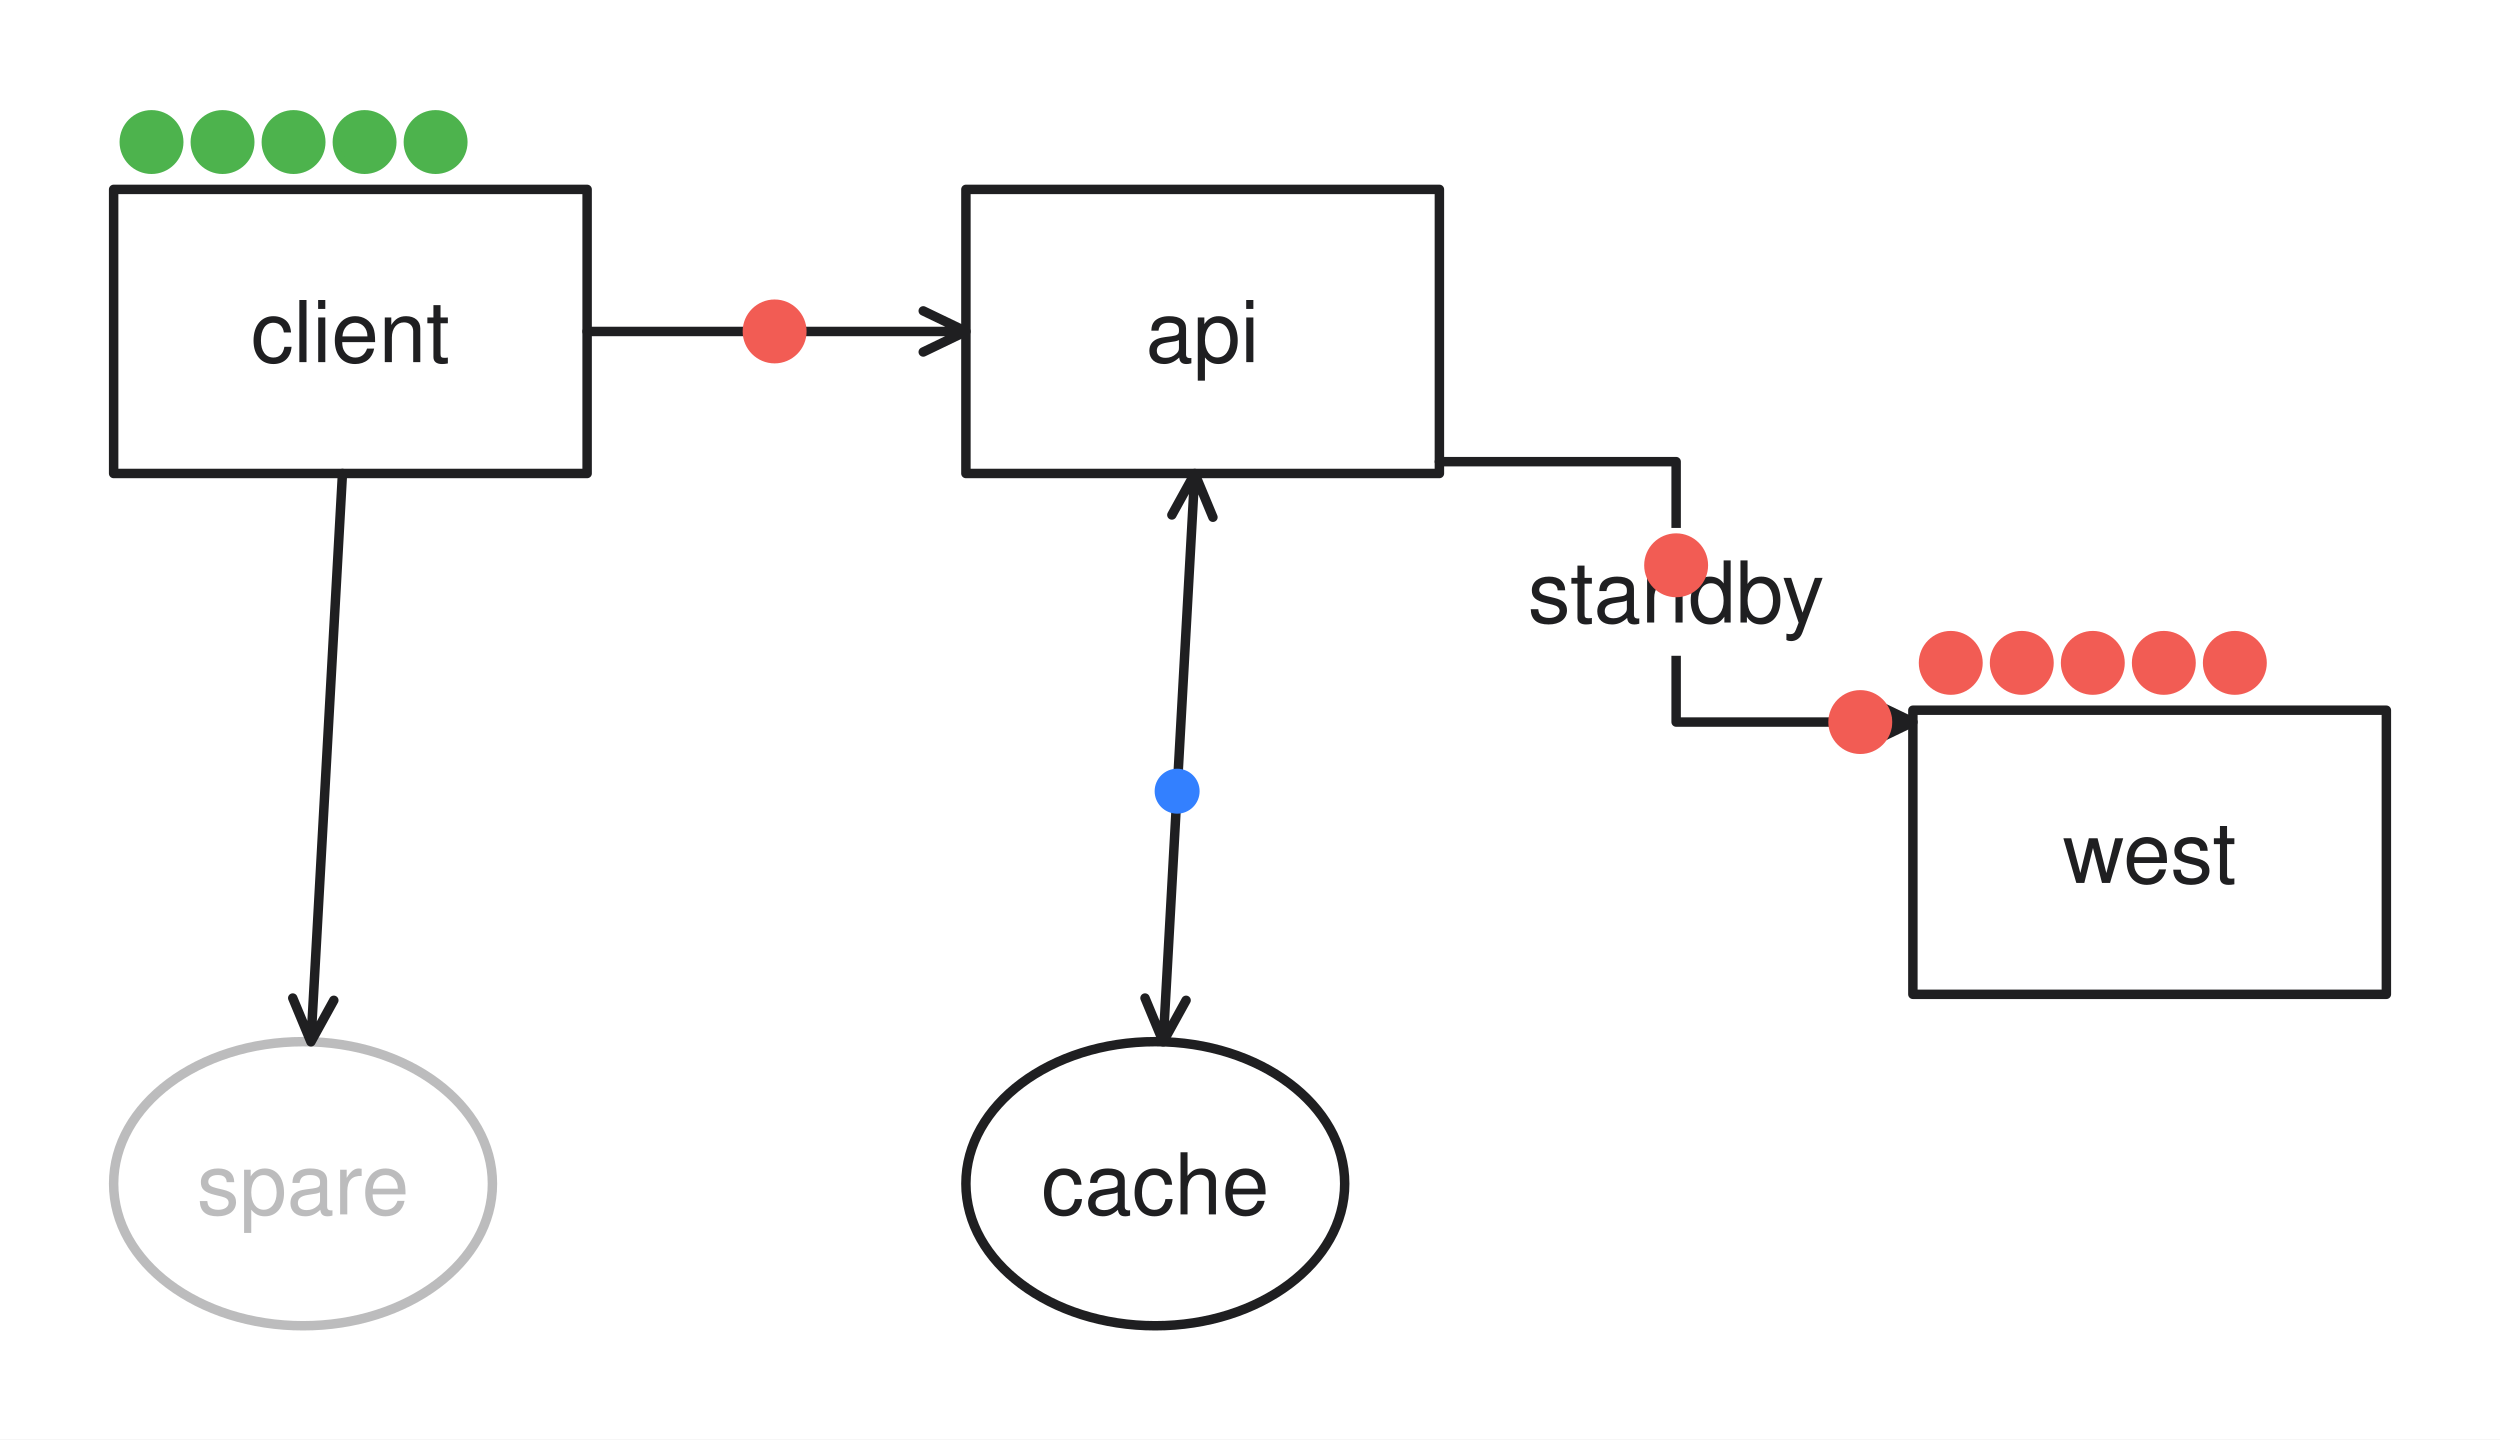
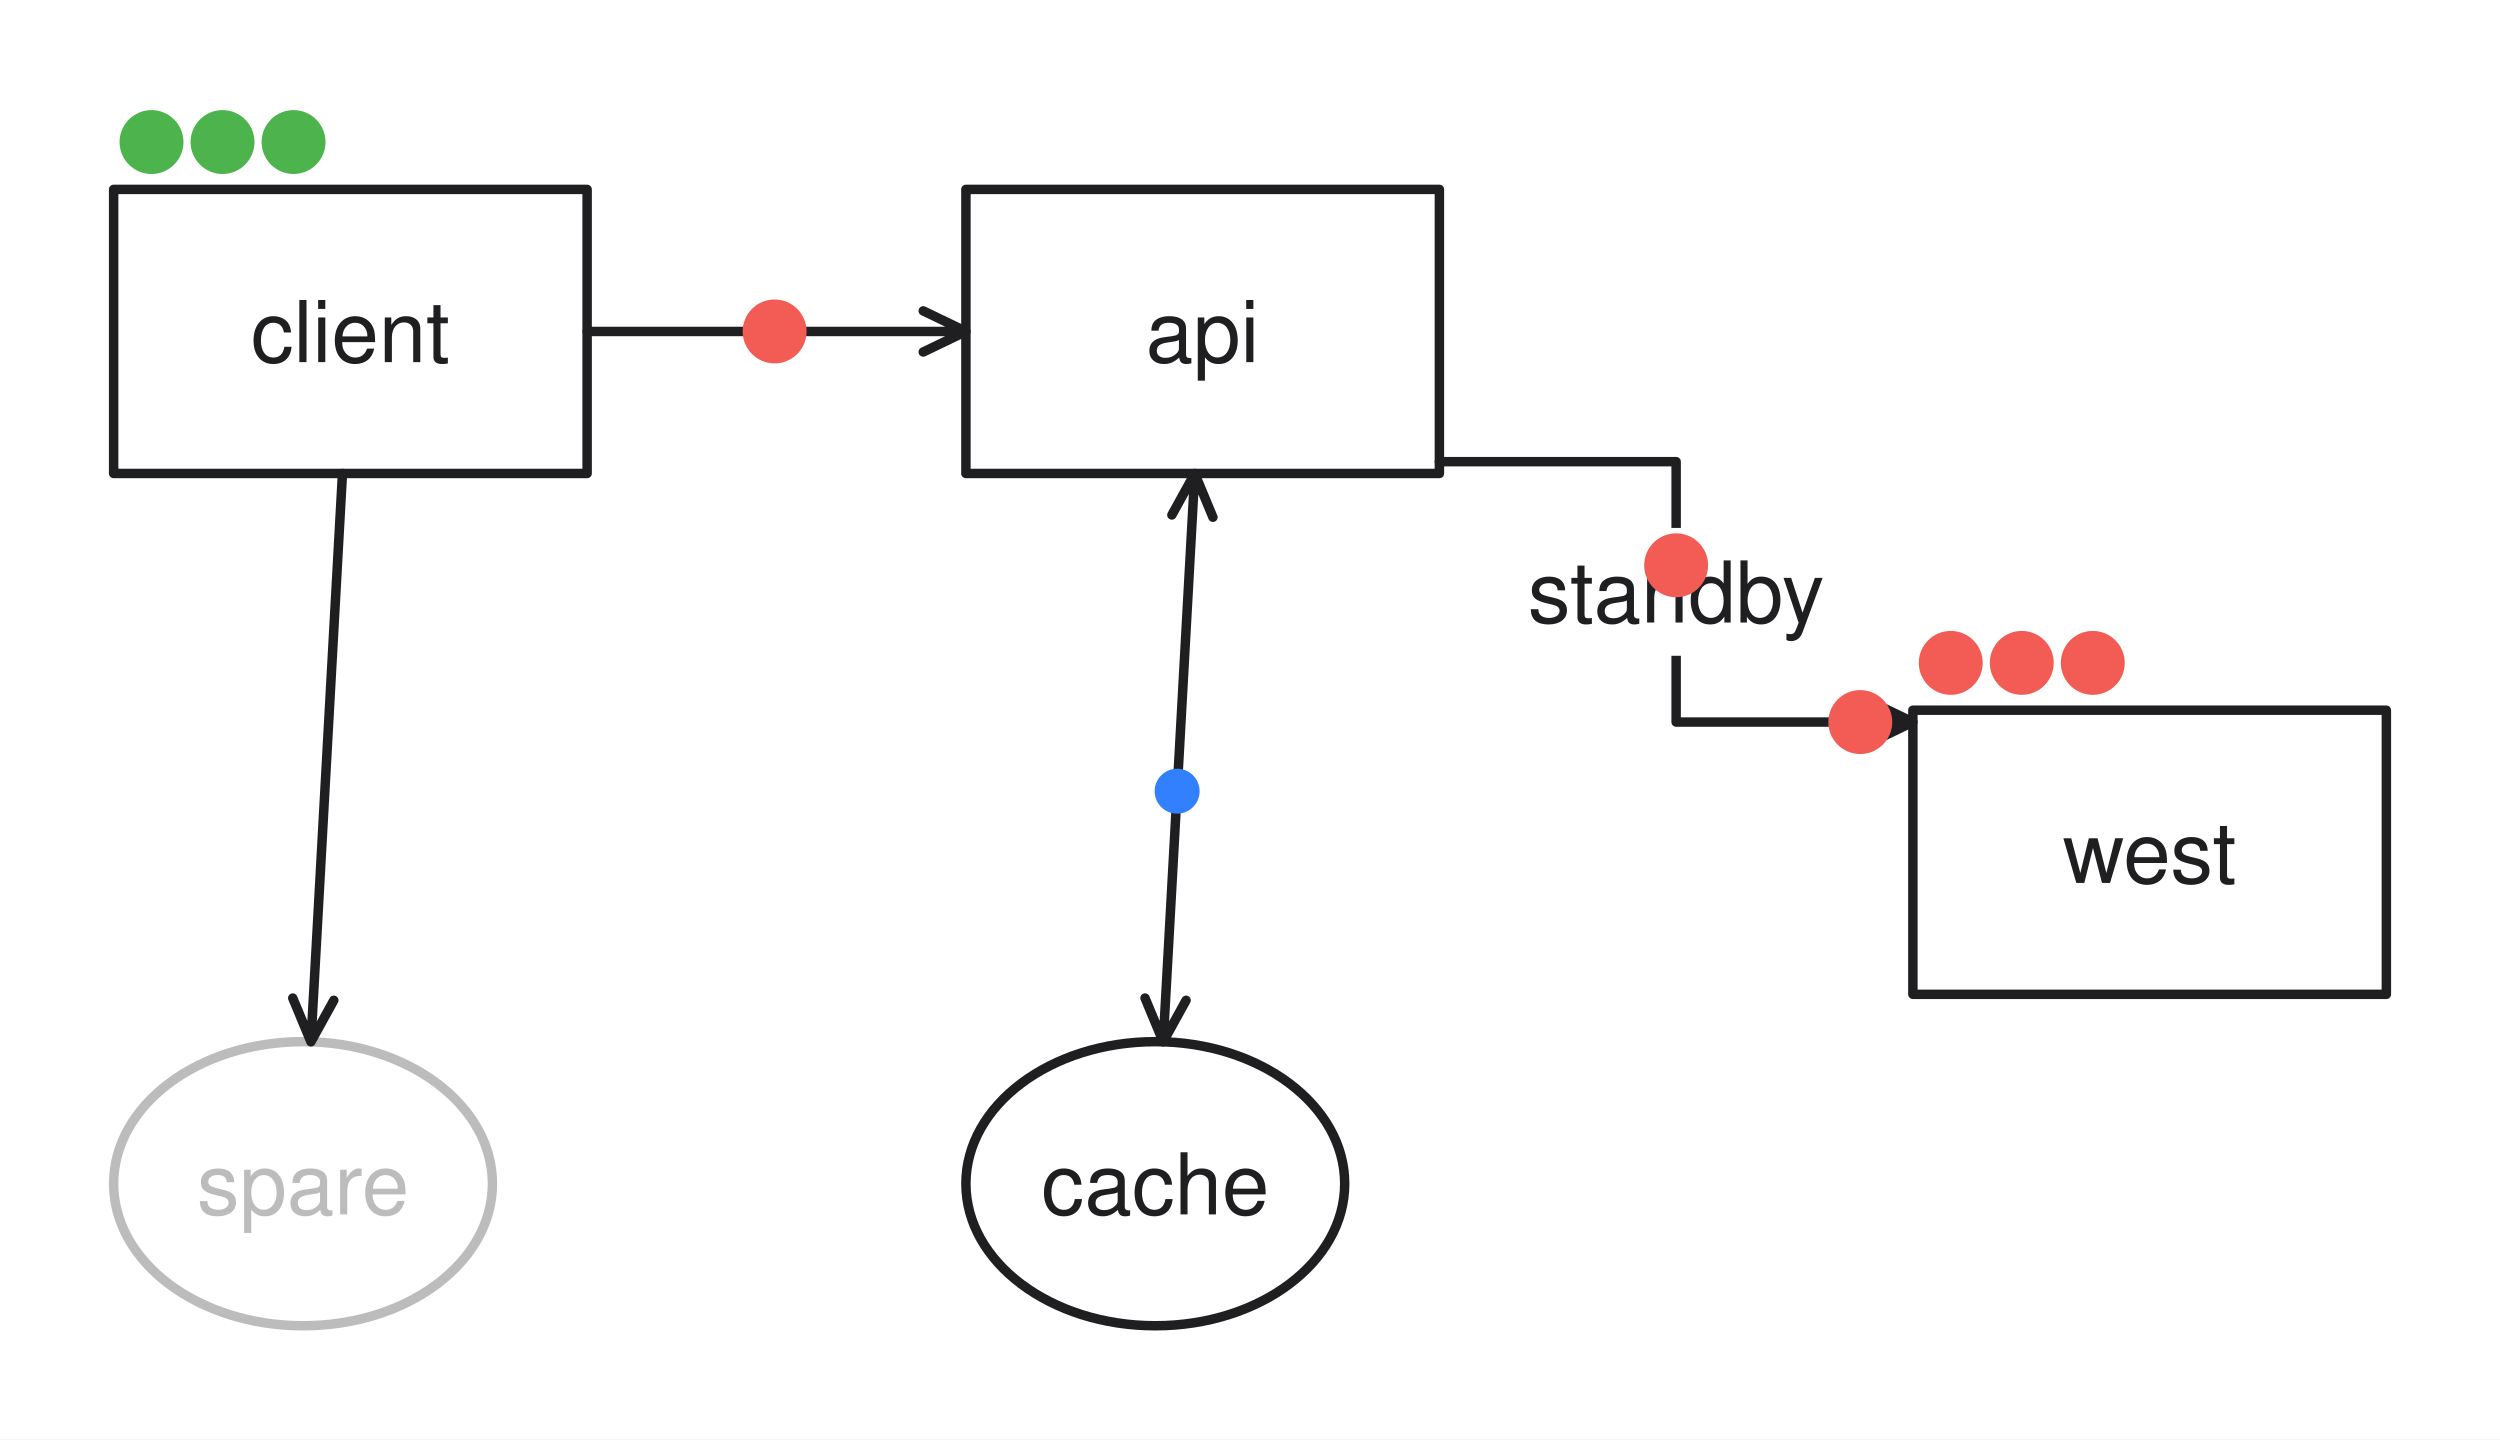
<svg xmlns="http://www.w3.org/2000/svg" width="528" height="304" viewBox="-4 100 528 304">
  <rect x="-4" y="100" width="528" height="304" fill="#ffffff" />
  <path d="M20 140 L120 140 L120 200 L20 200 Z" fill="none" stroke="#1f1f21" stroke-width="2" stroke-linecap="round" stroke-linejoin="round" />
  <text x="70" font-family="Helvetica Neue, Helvetica, Arial, sans-serif" font-size="18" fill="#1f1f21" text-anchor="middle">
    <tspan x="70" y="176.48">client</tspan>
  </text>
  <path d="M200 140 L300 140 L300 200 L200 200 Z" fill="none" stroke="#1f1f21" stroke-width="2" stroke-linecap="round" stroke-linejoin="round" />
  <text x="250" font-family="Helvetica Neue, Helvetica, Arial, sans-serif" font-size="18" fill="#1f1f21" text-anchor="middle">
    <tspan x="250" y="176.48">api</tspan>
  </text>
  <path d="M400 250 L500 250 L500 310 L400 310 Z" fill="none" stroke="#1f1f21" stroke-width="2" stroke-linecap="round" stroke-linejoin="round" />
  <text x="450" font-family="Helvetica Neue, Helvetica, Arial, sans-serif" font-size="18" fill="#1f1f21" text-anchor="middle">
    <tspan x="450" y="286.48">west</tspan>
  </text>
  <path d="M280 350 C280 366.57 262.09 380 240 380 C217.91 380 200 366.57 200 350 C200 333.43 217.91 320 240 320 C262.09 320 280 333.43 280 350 Z" fill="none" stroke="#1f1f21" stroke-width="2" stroke-linecap="round" stroke-linejoin="round" />
  <text x="240" font-family="Helvetica Neue, Helvetica, Arial, sans-serif" font-size="18" fill="#1f1f21" text-anchor="middle">
    <tspan x="240" y="356.48">cache</tspan>
  </text>
  <g opacity="0.3">
    <path d="M100 350 C100 366.57 82.09 380 60 380 C37.91 380 20 366.57 20 350 C20 333.43 37.91 320 60 320 C82.09 320 100 333.43 100 350 Z" fill="none" stroke="#1f1f21" stroke-width="2" stroke-linecap="round" stroke-linejoin="round" />
    <text x="60" font-family="Helvetica Neue, Helvetica, Arial, sans-serif" font-size="18" fill="#1f1f21" text-anchor="middle">
      <tspan x="60" y="356.48">spare</tspan>
    </text>
  </g>
  <path d="M120 170 L160 170 M160 170 L160 170 M160 170 L200 170 M190.99 165.66 L200 170 M190.99 174.34 L200 170" fill="none" stroke="#1f1f21" stroke-width="2" stroke-linecap="round" stroke-linejoin="round" />
  <path d="M300 197.5 L350 197.5 M350 197.5 L350 252.5 M350 252.5 L400 252.5 M390.99 248.16 L400 252.5 M390.99 256.84 L400 252.5" fill="none" stroke="#1f1f21" stroke-width="2" stroke-linecap="round" stroke-linejoin="round" />
  <rect x="311.5" y="211.5" width="77" height="27" fill="#ffffff" />
  <text x="350" font-family="Helvetica Neue, Helvetica, Arial, sans-serif" font-size="18" fill="#1f1f21" text-anchor="middle">
    <tspan x="350" y="231.48">standby</tspan>
  </text>
  <path d="M241.67 320.03 L248.33 200 M243.5 208.76 L248.33 200 M252.17 209.24 L248.33 200 M246.5 311.27 L241.67 320.03 M237.83 310.79 L241.67 320.03" fill="none" stroke="#1f1f21" stroke-width="2" stroke-linecap="round" stroke-linejoin="round" />
  <path d="M68.33 200 L61.67 320.03 M66.5 311.27 L61.67 320.03 M57.83 310.79 L61.67 320.03" fill="none" stroke="#1f1f21" stroke-width="2" stroke-linecap="round" stroke-linejoin="round" />
  <path d="M394.89 252.5 C394.89 255.81 392.2 258.5 388.89 258.5 C385.57 258.5 382.89 255.81 382.89 252.5 C382.89 249.19 385.57 246.5 388.89 246.5 C392.2 246.5 394.89 249.19 394.89 252.5 Z" fill="#f25c54" stroke="none" />
  <path d="M394.89 252.5 C394.89 255.81 392.2 258.5 388.89 258.5 C385.57 258.5 382.89 255.81 382.89 252.5 C382.89 249.19 385.57 246.5 388.89 246.5 C392.2 246.5 394.89 249.19 394.89 252.5 Z" fill="none" stroke="#f25c54" stroke-width="1.5" stroke-linecap="round" stroke-linejoin="round" />
  <path d="M356 219.39 C356 222.7 353.31 225.39 350 225.39 C346.69 225.39 344 222.7 344 219.39 C344 216.07 346.69 213.39 350 213.39 C353.31 213.39 356 216.07 356 219.39 Z" fill="#f25c54" stroke="none" />
  <path d="M356 219.39 C356 222.7 353.31 225.39 350 225.39 C346.69 225.39 344 222.7 344 219.39 C344 216.07 346.69 213.39 350 213.39 C353.31 213.39 356 216.07 356 219.39 Z" fill="none" stroke="#f25c54" stroke-width="1.5" stroke-linecap="round" stroke-linejoin="round" />
  <path d="M165.6 170 C165.6 173.31 162.91 176 159.6 176 C156.29 176 153.6 173.31 153.6 170 C153.6 166.69 156.29 164 159.6 164 C162.91 164 165.6 166.69 165.6 170 Z" fill="#f25c54" stroke="none" />
  <path d="M165.6 170 C165.6 173.31 162.91 176 159.6 176 C156.29 176 153.6 173.31 153.6 170 C153.6 166.69 156.29 164 159.6 164 C162.91 164 165.6 166.69 165.6 170 Z" fill="none" stroke="#f25c54" stroke-width="1.5" stroke-linecap="round" stroke-linejoin="round" />
  <path d="M248.61 267.1 C248.61 269.31 246.81 271.1 244.61 271.1 C242.4 271.1 240.61 269.31 240.61 267.1 C240.61 264.89 242.4 263.1 244.61 263.1 C246.81 263.1 248.61 264.89 248.61 267.1 Z" fill="#3380ff" stroke="none" />
  <path d="M248.61 267.1 C248.61 269.31 246.81 271.1 244.61 271.1 C242.4 271.1 240.61 269.31 240.61 267.1 C240.61 264.89 242.4 263.1 244.61 263.1 C246.81 263.1 248.61 264.89 248.61 267.1 Z" fill="none" stroke="#3380ff" stroke-width="1.5" stroke-linecap="round" stroke-linejoin="round" />
  <path d="M414 240 C414 243.31 411.31 246 408 246 C404.69 246 402 243.31 402 240 C402 236.69 404.69 234 408 234 C411.31 234 414 236.69 414 240 Z" fill="#f25c54" stroke="none" />
  <path d="M414 240 C414 243.31 411.31 246 408 246 C404.69 246 402 243.31 402 240 C402 236.69 404.69 234 408 234 C411.31 234 414 236.69 414 240 Z" fill="none" stroke="#f25c54" stroke-width="1.5" stroke-linecap="round" stroke-linejoin="round" />
  <path d="M429 240 C429 243.31 426.31 246 423 246 C419.69 246 417 243.31 417 240 C417 236.69 419.69 234 423 234 C426.31 234 429 236.69 429 240 Z" fill="#f25c54" stroke="none" />
  <path d="M429 240 C429 243.31 426.31 246 423 246 C419.69 246 417 243.31 417 240 C417 236.69 419.69 234 423 234 C426.31 234 429 236.69 429 240 Z" fill="none" stroke="#f25c54" stroke-width="1.5" stroke-linecap="round" stroke-linejoin="round" />
  <path d="M444 240 C444 243.31 441.31 246 438 246 C434.69 246 432 243.31 432 240 C432 236.69 434.69 234 438 234 C441.31 234 444 236.69 444 240 Z" fill="#f25c54" stroke="none" />
  <path d="M444 240 C444 243.31 441.31 246 438 246 C434.69 246 432 243.31 432 240 C432 236.69 434.69 234 438 234 C441.31 234 444 236.69 444 240 Z" fill="none" stroke="#f25c54" stroke-width="1.5" stroke-linecap="round" stroke-linejoin="round" />
-   <path d="M459 240 C459 243.31 456.31 246 453 246 C449.69 246 447 243.31 447 240 C447 236.69 449.69 234 453 234 C456.31 234 459 236.69 459 240 Z" fill="#f25c54" stroke="none" />
-   <path d="M459 240 C459 243.31 456.31 246 453 246 C449.69 246 447 243.31 447 240 C447 236.69 449.69 234 453 234 C456.31 234 459 236.69 459 240 Z" fill="none" stroke="#f25c54" stroke-width="1.5" stroke-linecap="round" stroke-linejoin="round" />
-   <path d="M474 240 C474 243.31 471.31 246 468 246 C464.69 246 462 243.31 462 240 C462 236.69 464.69 234 468 234 C471.31 234 474 236.69 474 240 Z" fill="#f25c54" stroke="none" />
-   <path d="M474 240 C474 243.31 471.31 246 468 246 C464.69 246 462 243.31 462 240 C462 236.69 464.69 234 468 234 C471.31 234 474 236.69 474 240 Z" fill="none" stroke="#f25c54" stroke-width="1.5" stroke-linecap="round" stroke-linejoin="round" />
  <path d="M34 130 C34 133.31 31.31 136 28 136 C24.69 136 22 133.31 22 130 C22 126.69 24.69 124 28 124 C31.31 124 34 126.69 34 130 Z" fill="#4db34d" stroke="none" />
  <path d="M34 130 C34 133.31 31.31 136 28 136 C24.69 136 22 133.31 22 130 C22 126.69 24.69 124 28 124 C31.31 124 34 126.69 34 130 Z" fill="none" stroke="#4db34d" stroke-width="1.5" stroke-linecap="round" stroke-linejoin="round" />
  <path d="M49 130 C49 133.31 46.31 136 43 136 C39.69 136 37 133.31 37 130 C37 126.69 39.69 124 43 124 C46.31 124 49 126.69 49 130 Z" fill="#4db34d" stroke="none" />
  <path d="M49 130 C49 133.31 46.31 136 43 136 C39.69 136 37 133.31 37 130 C37 126.69 39.69 124 43 124 C46.31 124 49 126.69 49 130 Z" fill="none" stroke="#4db34d" stroke-width="1.5" stroke-linecap="round" stroke-linejoin="round" />
  <path d="M64 130 C64 133.31 61.31 136 58 136 C54.69 136 52 133.31 52 130 C52 126.69 54.69 124 58 124 C61.31 124 64 126.69 64 130 Z" fill="#4db34d" stroke="none" />
  <path d="M64 130 C64 133.31 61.31 136 58 136 C54.69 136 52 133.31 52 130 C52 126.69 54.69 124 58 124 C61.31 124 64 126.69 64 130 Z" fill="none" stroke="#4db34d" stroke-width="1.5" stroke-linecap="round" stroke-linejoin="round" />
-   <path d="M79 130 C79 133.31 76.31 136 73 136 C69.69 136 67 133.31 67 130 C67 126.69 69.69 124 73 124 C76.31 124 79 126.69 79 130 Z" fill="#4db34d" stroke="none" />
-   <path d="M79 130 C79 133.31 76.31 136 73 136 C69.69 136 67 133.31 67 130 C67 126.69 69.69 124 73 124 C76.31 124 79 126.69 79 130 Z" fill="none" stroke="#4db34d" stroke-width="1.5" stroke-linecap="round" stroke-linejoin="round" />
-   <path d="M94 130 C94 133.31 91.31 136 88 136 C84.69 136 82 133.31 82 130 C82 126.69 84.69 124 88 124 C91.31 124 94 126.69 94 130 Z" fill="#4db34d" stroke="none" />
-   <path d="M94 130 C94 133.31 91.31 136 88 136 C84.69 136 82 133.31 82 130 C82 126.69 84.69 124 88 124 C91.31 124 94 126.69 94 130 Z" fill="none" stroke="#4db34d" stroke-width="1.5" stroke-linecap="round" stroke-linejoin="round" />
</svg>
